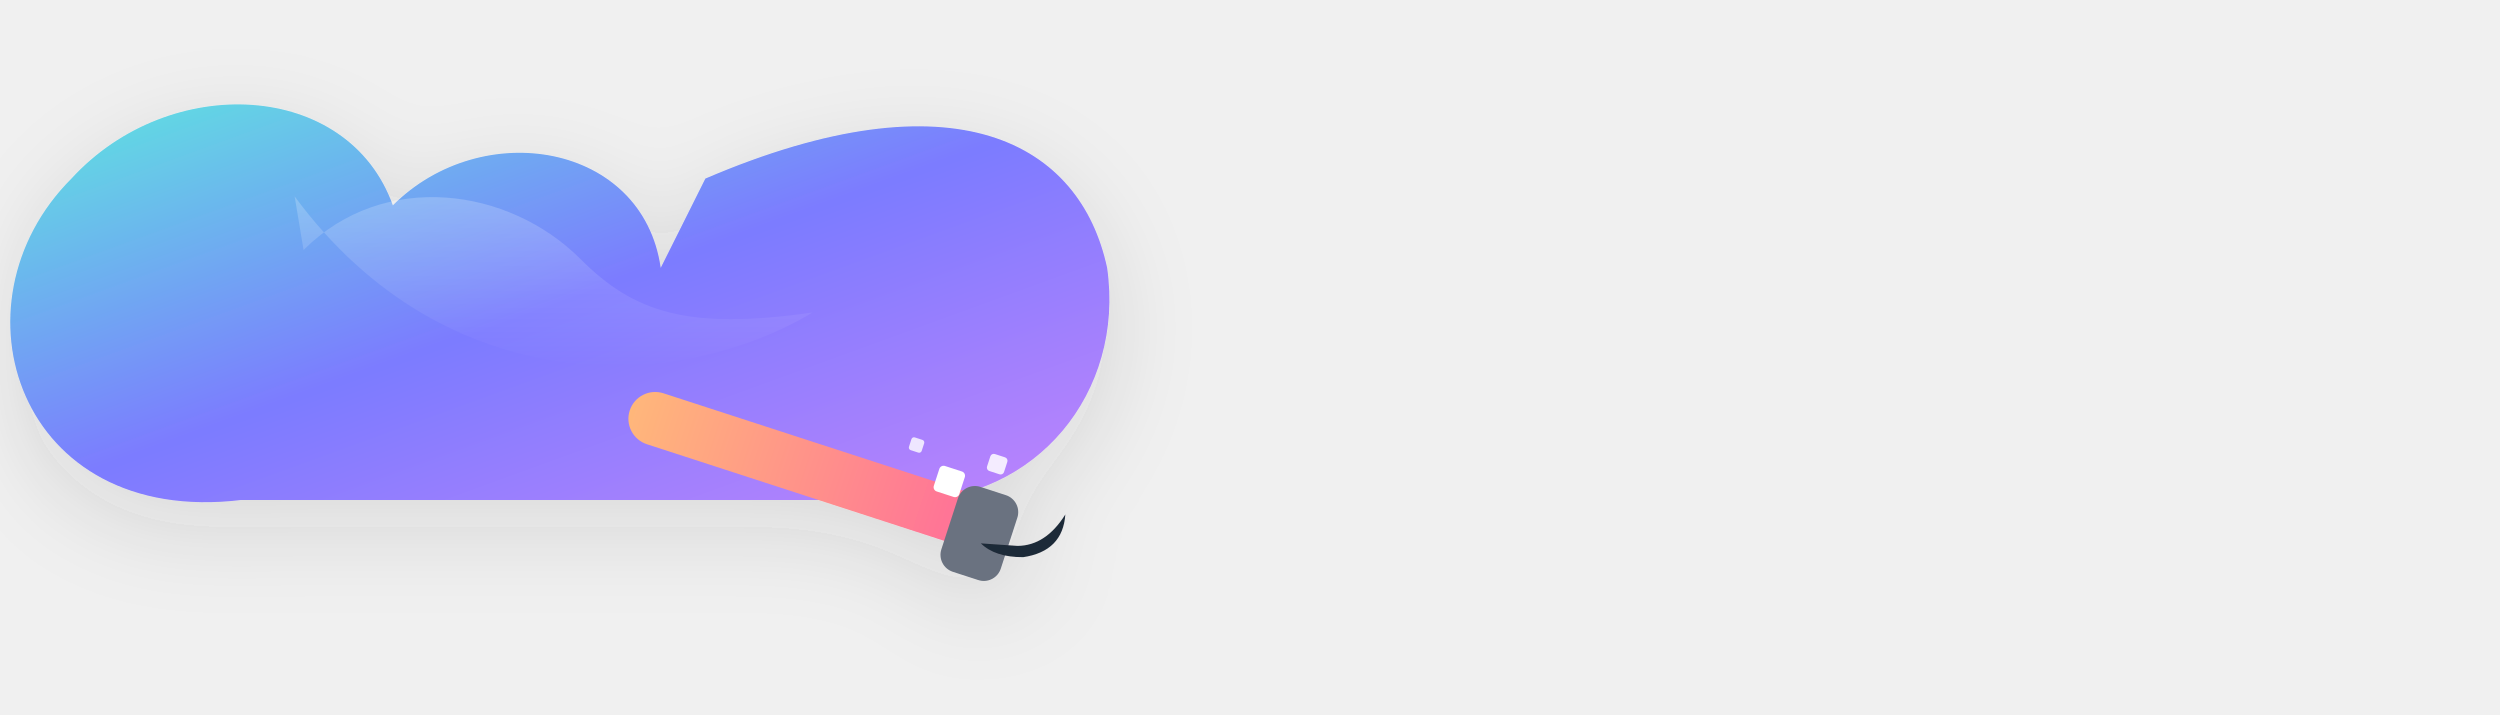
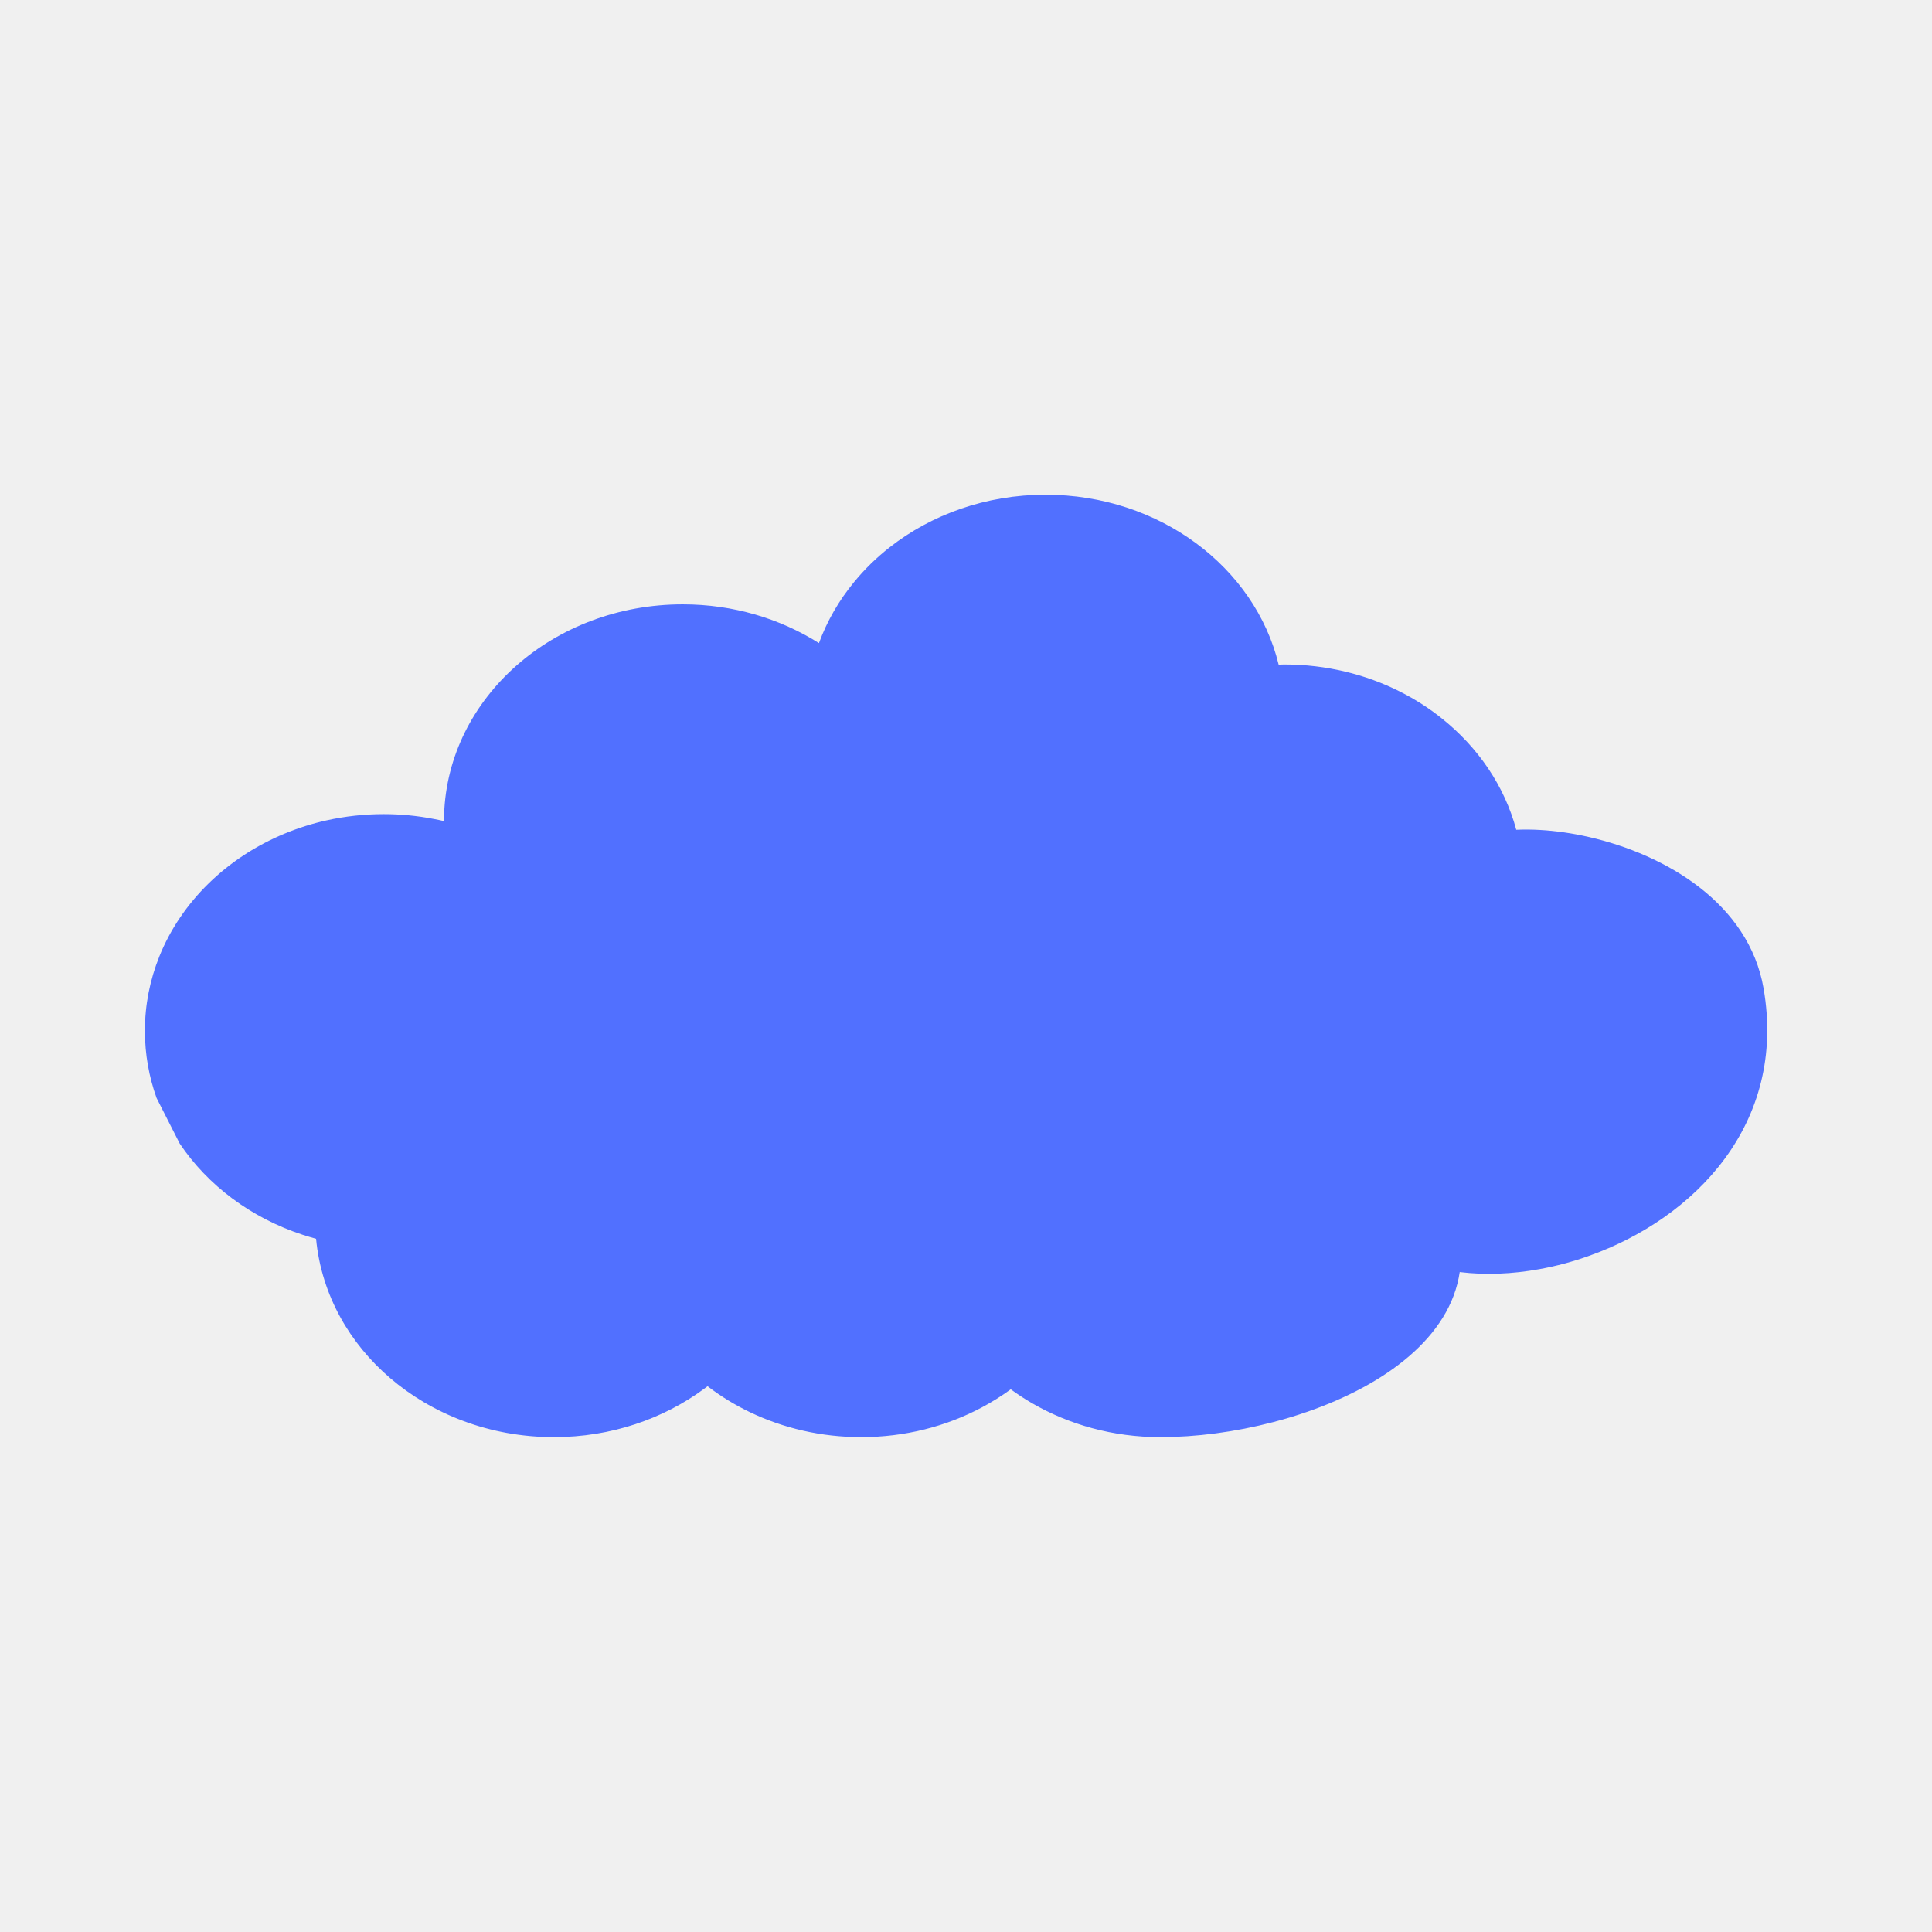
- <svg xmlns="http://www.w3.org/2000/svg" viewBox="0 0 560 160" width="560" height="160" role="img" aria-labelledby="title desc">
+ <svg xmlns="http://www.w3.org/2000/svg" width="500" zoomAndPan="magnify" viewBox="0 0 375 375" height="500" preserveAspectRatio="xMidYMid meet" version="1.0">
  <defs>
-     <linearGradient id="g1" x1="0" x2="1" y1="0" y2="1">
-       <stop offset="0" stop-color="#5EE7DF" />
-       <stop offset="0.5" stop-color="#7C7BFF" />
-       <stop offset="1" stop-color="#C084FC" />
-     </linearGradient>
-     <linearGradient id="g_gloss" x1="0" x2="0" y1="0" y2="1">
-       <stop offset="0" stop-color="#ffffff" stop-opacity="0.35" />
-       <stop offset="1" stop-color="#ffffff" stop-opacity="0" />
-     </linearGradient>
-     <filter id="fShadow" x="-50%" y="-50%" width="200%" height="200%">
-       <feDropShadow dx="0" dy="6" stdDeviation="10" flood-color="#2b2b2b" flood-opacity="0.12" />
-     </filter>
-     <linearGradient id="brushGrad" x1="0" x2="1">
-       <stop offset="0" stop-color="#FFB77A" />
-       <stop offset="1" stop-color="#FF6B9A" />
-     </linearGradient>
+     <clipPath id="fbf272f6bf">
+       <path d="M 28.125 96 L 344 96 L 344 278.934 L 28.125 278.934 Z M 28.125 96 " clip-rule="nonzero" />
+     </clipPath>
  </defs>
-   <g transform="translate(28,18)" filter="url(#fShadow)">
-     <path d="M120 42              c-4-28 -40-34 -60-14              c-10-28 -50-30 -72-6              c-28 28 -12 78 38 72              h150              c28 0 48-24 44-52              c-6-28-34-44-90-20z" fill="url(#g1)" />
-     <path d="M40 38              c18-18 46-14 62 2              c12 12 24 16 52 12              c-30 18-82 20-116-26z" fill="url(#g_gloss)" opacity="0.6" />
-     <g transform="translate(120,72) rotate(18)">
-       <rect x="-6" y="-2" width="86" height="12" rx="6" ry="6" fill="url(#brushGrad)" />
-       <rect x="70" y="-4" width="14" height="20" rx="4" ry="4" fill="#6B7280" />
-       <path d="M86 6 q6 -2 8 -10 q2 8 -6 12 q-6 2 -10 0z" fill="#1F2937" />
-       <g transform="translate(64,-6)">
-         <rect x="0" y="0" width="6" height="6" rx="1" ry="1" fill="#fff" />
-         <rect x="10" y="-6" width="4" height="4" rx="0.8" ry="0.8" fill="#fff" opacity="0.85" />
-         <rect x="-8" y="-4" width="3" height="3" rx="0.6" ry="0.6" fill="#fff" opacity="0.8" />
-       </g>
-     </g>
-   </g>
-   <g transform="translate(230,98)">
-    
- 
-   
+   <g clip-path="url(#fbf272f6bf)">
+     <path fill="#5170ff" d="M 342.309 191.852 C 339.441 175.336 323.328 165.883 308.461 162.477 C 305.152 161.719 301.906 161.262 298.883 161.094 C 297.289 161 295.754 160.996 294.305 161.059 C 292.023 152.547 286.887 145.055 279.871 139.457 C 277.383 137.457 274.652 135.707 271.723 134.234 C 265.078 130.883 257.43 128.977 249.281 128.977 C 248.918 128.977 248.551 128.996 248.184 129.004 C 243.613 110.141 225.098 96.023 202.938 96.023 C 191.367 96.023 180.789 99.879 172.668 106.242 C 170.113 108.246 167.801 110.5 165.785 112.965 C 162.855 116.523 160.531 120.523 158.957 124.828 C 151.457 120.09 142.348 117.301 132.523 117.301 C 107.398 117.301 86.949 135.449 86.199 158.094 C 86.184 158.52 86.176 158.945 86.176 159.375 C 85.539 159.223 84.891 159.086 84.238 158.965 L 84.23 158.965 C 81.082 158.344 77.82 158.023 74.469 158.023 C 70.668 158.023 66.969 158.441 63.438 159.223 L 63.43 159.223 C 60.613 159.844 57.902 160.707 55.316 161.777 L 55.309 161.777 C 44.039 166.43 35.191 175.039 30.922 185.656 L 30.922 185.664 C 30.012 187.926 29.312 190.277 28.836 192.699 C 28.367 195.098 28.125 197.566 28.125 200.09 C 28.125 204.637 28.922 209.02 30.391 213.121 L 34.879 221.961 C 40.328 230.082 48.738 236.395 58.746 239.668 C 59.602 239.949 60.469 240.207 61.352 240.445 C 61.613 243.234 62.168 245.945 63 248.551 C 66.102 258.352 73.031 266.688 82.227 272.137 C 84.637 273.566 87.203 274.793 89.902 275.801 C 95.332 277.832 101.281 278.949 107.516 278.949 C 118.602 278.949 128.773 275.41 136.75 269.508 C 136.945 269.367 137.141 269.223 137.34 269.07 C 139.867 271.004 142.629 272.703 145.582 274.117 C 152.023 277.199 159.367 278.949 167.16 278.949 C 175.715 278.949 183.723 276.84 190.602 273.168 C 192.562 272.121 194.426 270.953 196.188 269.668 C 197.496 270.621 198.859 271.516 200.277 272.34 C 207.477 276.52 216.035 278.949 225.215 278.949 C 232.129 278.949 239.738 277.965 247.113 276.035 C 249.375 275.449 251.609 274.773 253.797 274.012 C 268.77 268.805 281.473 259.594 283.332 246.91 C 288.246 247.52 293.539 247.309 298.875 246.332 C 302.07 245.75 305.285 244.895 308.434 243.762 C 328.895 236.484 346.863 218.113 342.309 191.852 Z M 342.309 191.852 " fill-opacity="1" fill-rule="nonzero" />
  </g>
</svg>
